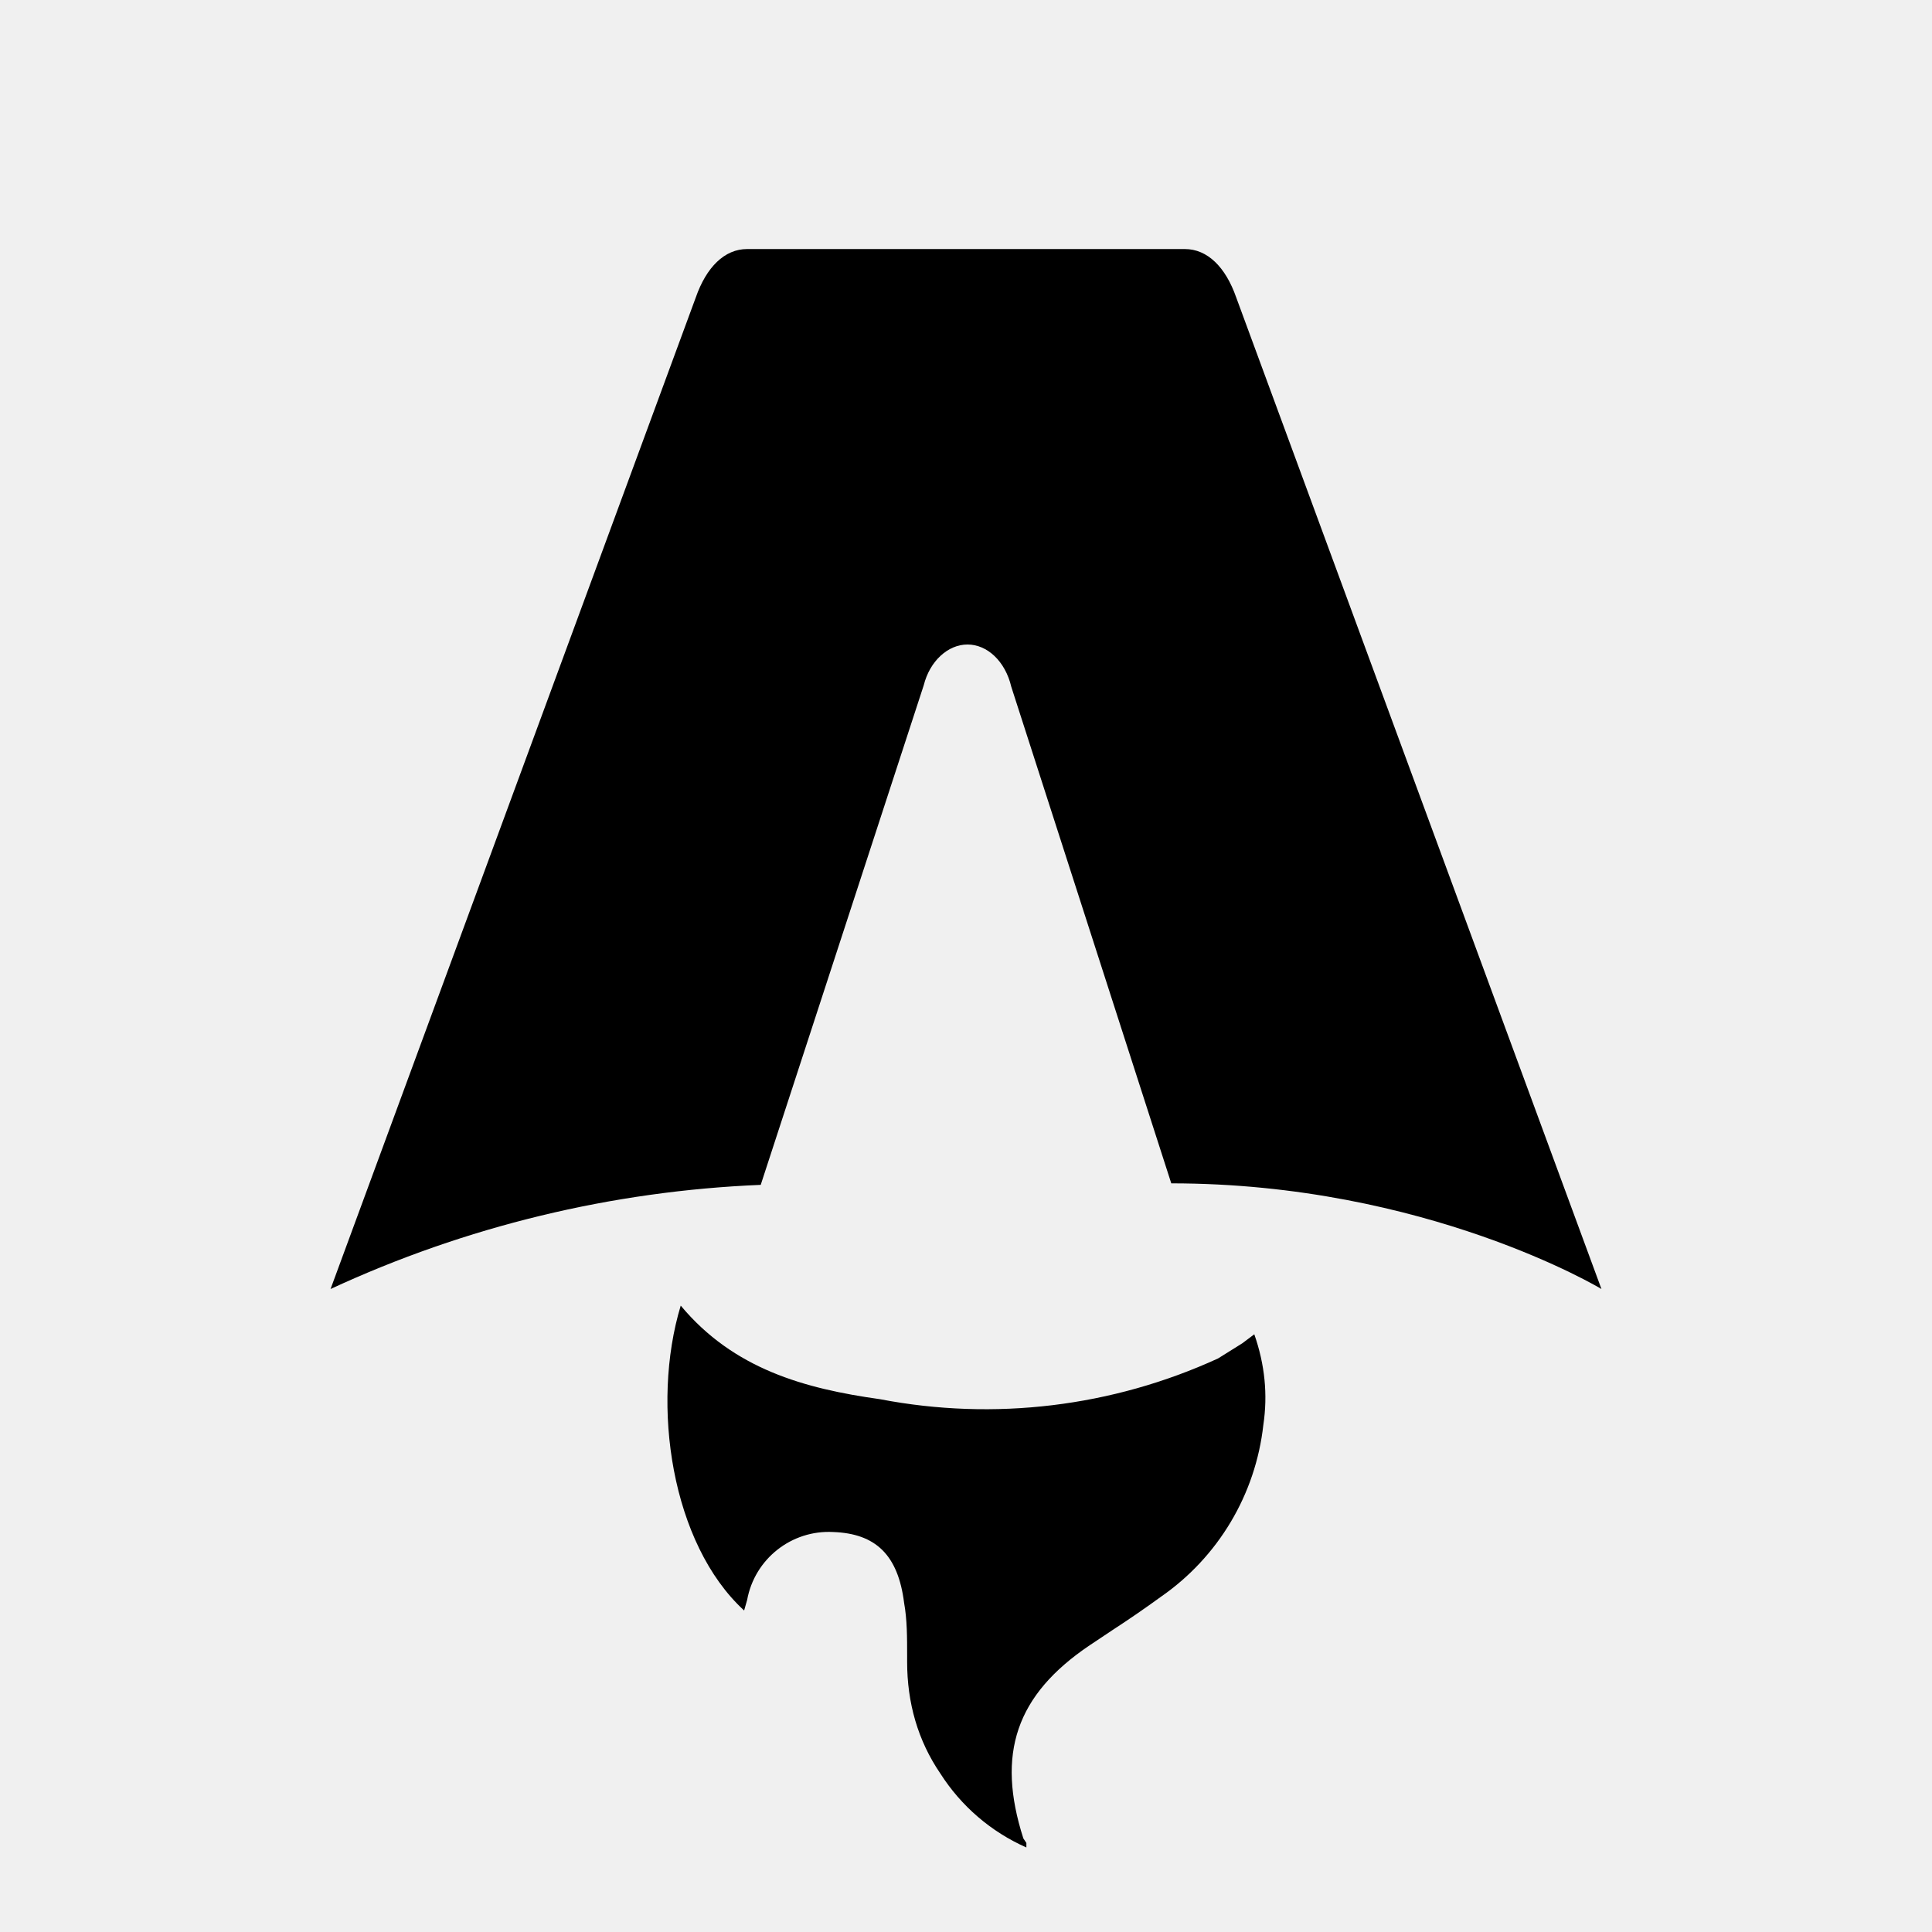
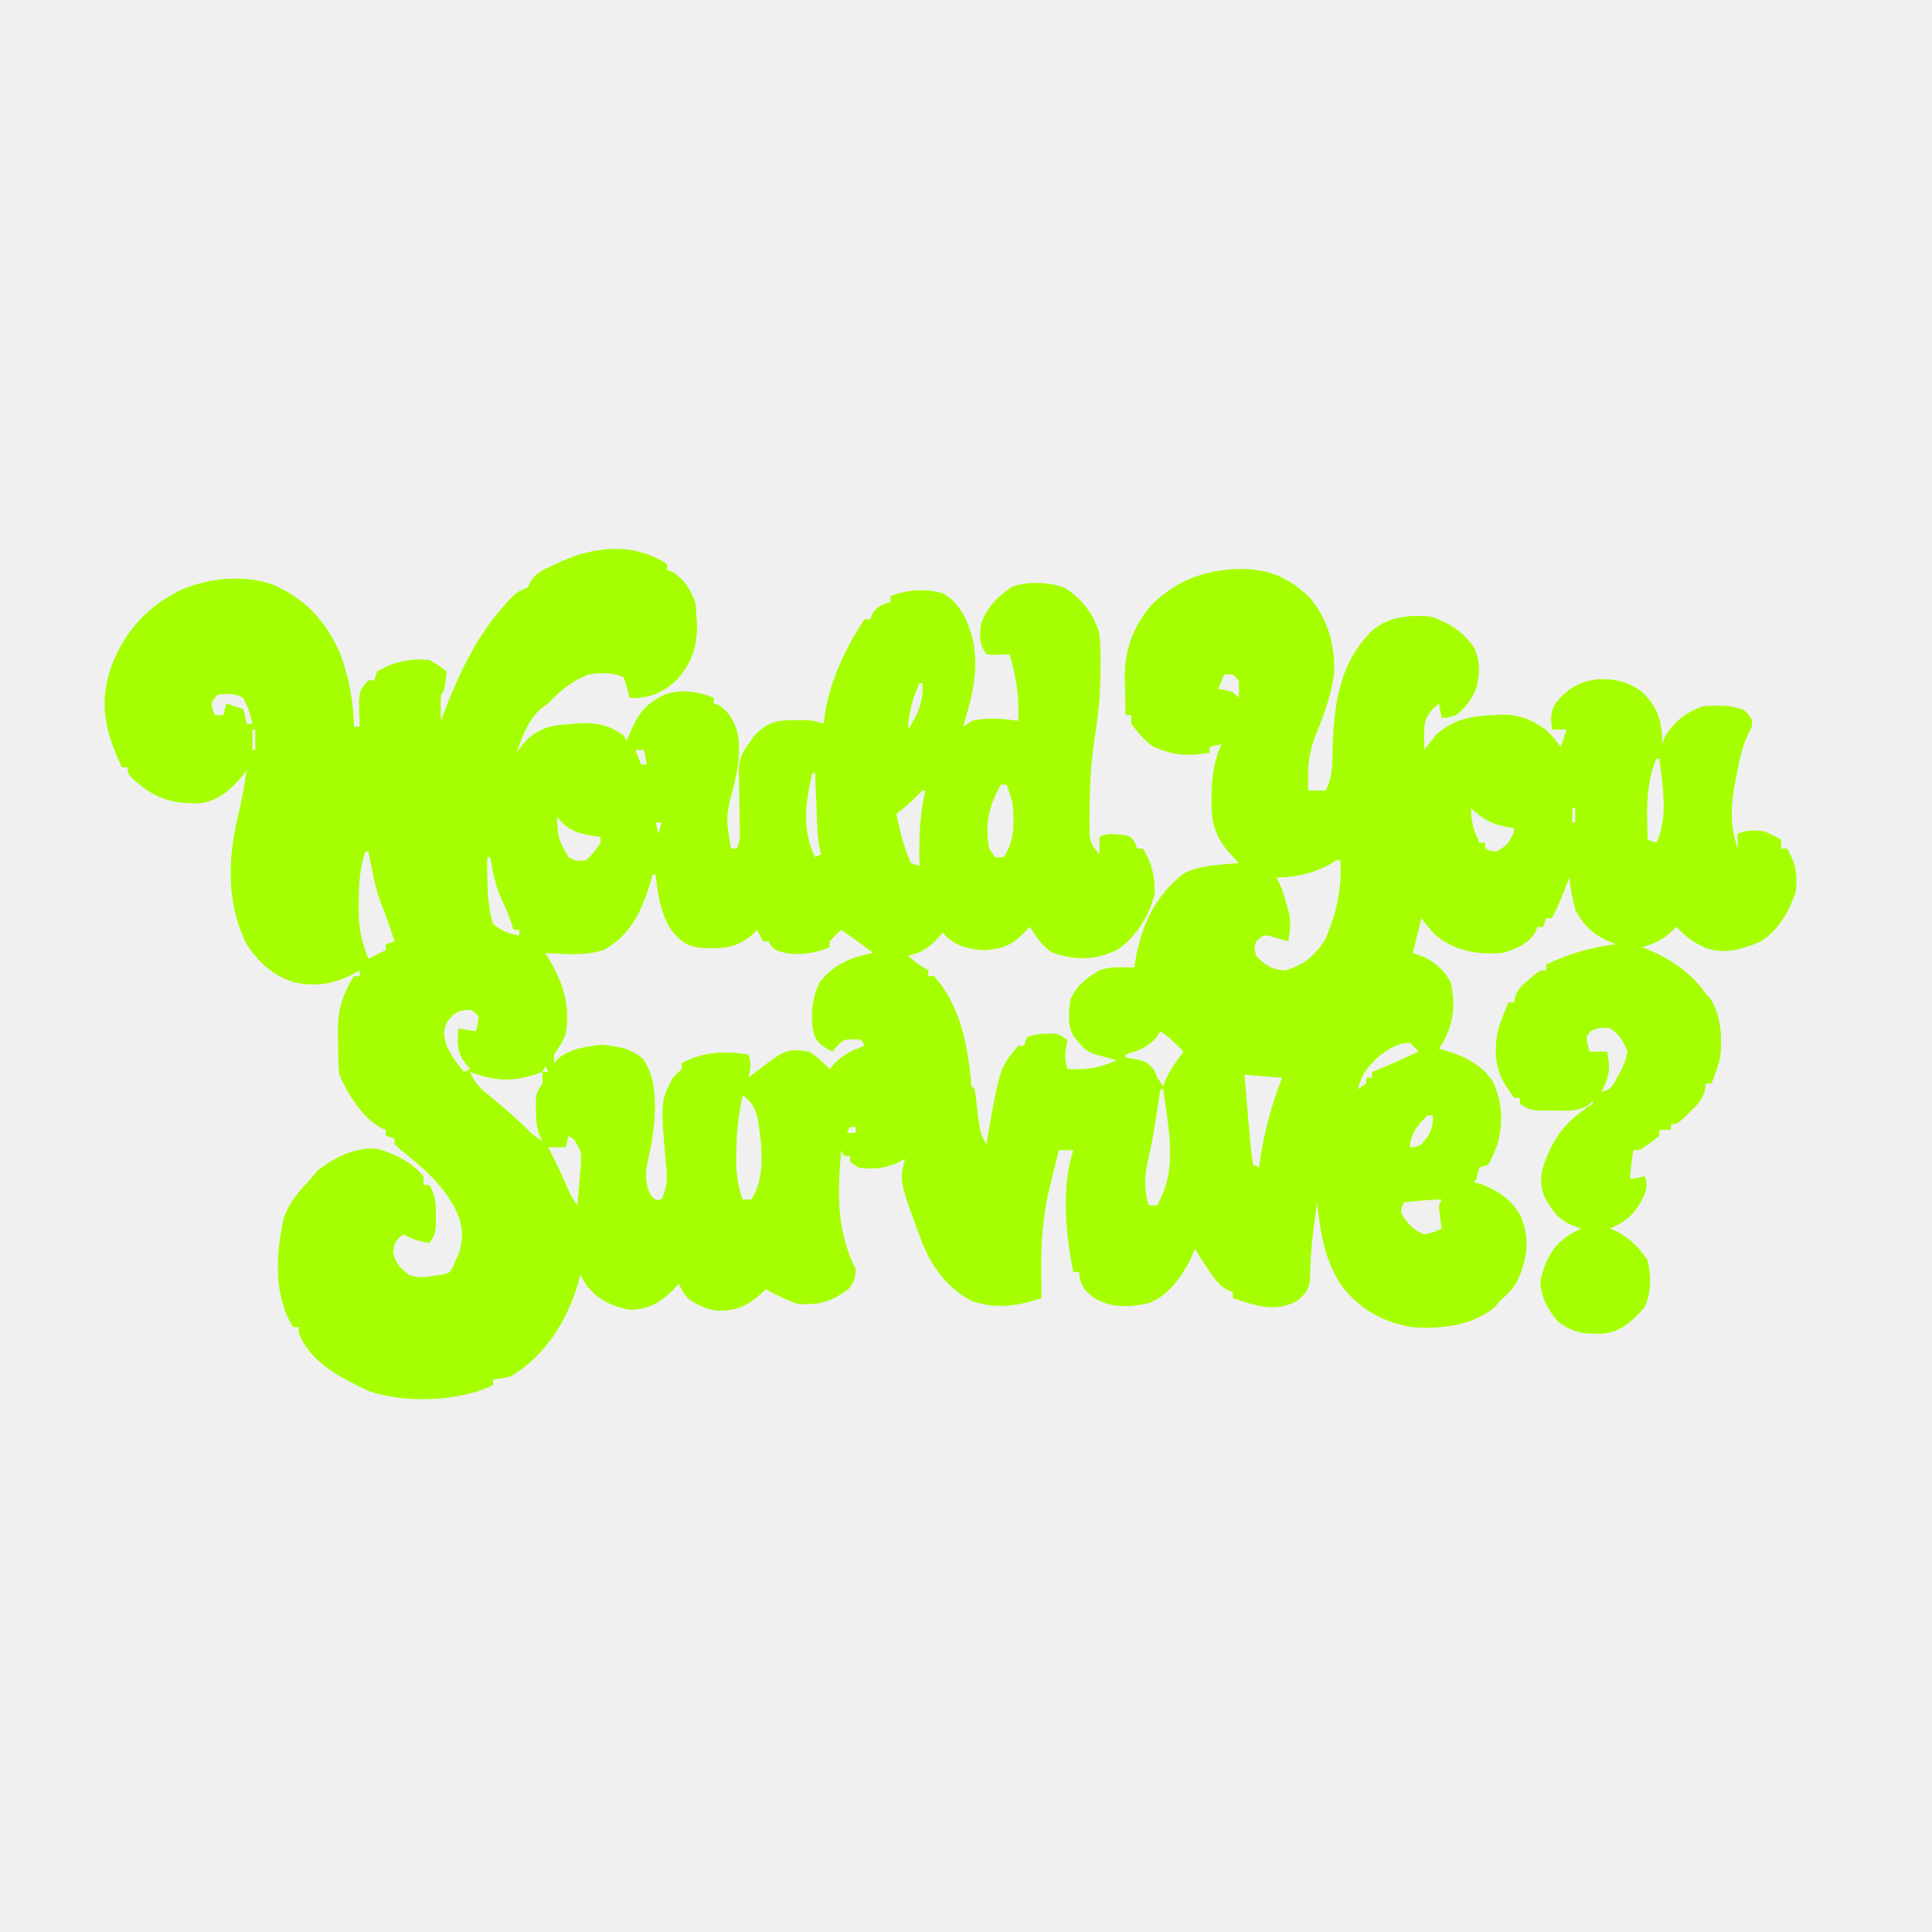
- <svg xmlns="http://www.w3.org/2000/svg" fill="none" viewBox="0 0 128 128">
-   <path d="M50.4 78.5a75.1 75.1 0 0 0-28.5 6.9l24.2-65.7c.7-2 1.9-3.2 3.4-3.2h29c1.5 0 2.7 1.2 3.4 3.2l24.2 65.7s-11.6-7-28.5-7L67 45.5c-.4-1.7-1.6-2.8-2.9-2.8-1.3 0-2.5 1.1-2.9 2.7L50.4 78.5Zm-1.1 28.2Zm-4.2-20.2c-2 6.6-.6 15.8 4.2 20.2a17.5 17.5 0 0 1 .2-.7 5.5 5.5 0 0 1 5.7-4.5c2.8.1 4.3 1.5 4.7 4.7.2 1.1.2 2.3.2 3.5v.4c0 2.7.7 5.2 2.2 7.4a13 13 0 0 0 5.7 4.9v-.3l-.2-.3c-1.8-5.6-.5-9.5 4.4-12.8l1.5-1a73 73 0 0 0 3.2-2.2 16 16 0 0 0 6.8-11.4c.3-2 .1-4-.6-6l-.8.6-1.6 1a37 37 0 0 1-22.4 2.7c-5-.7-9.7-2-13.2-6.2Z" />
-   <style>
-         path { fill: #000; }
-         @media (prefers-color-scheme: dark) {
-             path { fill: #FFF; }
-         }
-     </style>
+ <svg xmlns="http://www.w3.org/2000/svg" version="1.1" viewBox="0 0 666 375" width="400" height="400">
+   <g class="logo-group">
+     <path d="M0 0 C0 0.66 0 1.32 0 2 C0.557 2.186 1.114 2.371 1.688 2.562 C5.863 5.158 8.429 9.066 9.812 13.75 C9.874 14.822 9.936 15.895 10 17 C10.073 17.815 10.147 18.629 10.223 19.469 C10.665 27.541 8.749 33.789 3.32 39.887 C-0.927 43.785 -5.021 45.87 -10.875 46.125 C-11.576 46.084 -12.277 46.042 -13 46 C-13.433 44.298 -13.433 44.298 -13.875 42.562 C-14.246 41.387 -14.617 40.211 -15 39 C-18.758 37.121 -22.908 37.48 -27 38 C-32.716 40.166 -36.873 43.529 -41 48 C-41.846 48.598 -42.691 49.196 -43.562 49.812 C-47.998 53.793 -49.937 59.497 -52 65 C-51.299 64.072 -50.597 63.144 -49.875 62.188 C-46.193 57.826 -42.314 56.037 -36.688 55.312 C-35.126 55.192 -33.563 55.088 -32 55 C-31.242 54.936 -30.484 54.871 -29.703 54.805 C-24.024 54.511 -19.696 55.718 -15 59 C-14.67 59.66 -14.34 60.32 -14 61 C-13.567 59.948 -13.134 58.896 -12.688 57.812 C-9.782 51.171 -7.559 48.222 -1 45 C4.707 42.86 10.461 43.839 16 46 C16 46.66 16 47.32 16 48 C16.578 48.186 17.155 48.371 17.75 48.562 C21.573 51.005 23.462 54.674 24.464 59.004 C25.231 65.022 24.465 70.069 23.062 75.938 C20.141 87.069 20.141 87.069 22 98 C22.66 98 23.32 98 24 98 C25.42 95.159 25.058 92.808 24.992 89.637 C24.975 88.357 24.959 87.078 24.941 85.76 C24.911 83.725 24.875 81.692 24.829 79.657 C24.786 77.692 24.764 75.727 24.742 73.762 C24.72 72.586 24.698 71.41 24.675 70.198 C25.036 66.65 25.95 64.877 28 62 C28.598 61.134 29.196 60.267 29.812 59.375 C33.276 55.614 36.001 54.135 41.172 53.785 C50.088 53.696 50.088 53.696 54 55 C54.083 54.093 54.165 53.185 54.25 52.25 C55.969 40.546 61.454 28.775 68 19 C68.66 19 69.32 19 70 19 C70.227 18.381 70.454 17.762 70.688 17.125 C72.379 14.386 73.992 13.95 77 13 C77 12.34 77 11.68 77 11 C83.066 8.708 88.681 8.306 95 10 C101.092 13.478 103.475 19.331 105.34 25.836 C107.571 36.527 105.117 45.813 102 56 C102.99 55.34 103.98 54.68 105 54 C110.547 52.78 115.456 53.183 121 54 C121.433 45.845 120.294 38.823 118 31 C115.982 31.098 113.964 31.195 111.945 31.293 C110.982 31.148 110.982 31.148 110 31 C107.45 27.175 107.663 25.161 108.191 20.711 C109.832 15.212 114.138 10.855 118.898 7.77 C124.275 5.801 131.502 6.115 136.875 8.062 C142.927 11.815 147.042 17.084 149 24 C149.429 27.696 149.425 31.345 149.375 35.062 C149.366 36.649 149.366 36.649 149.357 38.268 C149.245 45.247 148.589 51.987 147.5 58.875 C146.167 67.313 145.668 75.581 145.625 84.125 C145.611 85.246 145.598 86.368 145.584 87.523 C145.59 88.57 145.596 89.617 145.602 90.695 C145.605 91.624 145.608 92.552 145.612 93.508 C146.065 96.42 147.069 97.816 149 100 C149 98.02 149 96.04 149 94 C151.447 92.777 152.792 92.955 155.5 93.188 C156.294 93.243 157.088 93.298 157.906 93.355 C160 94 160 94 161.281 96.051 C161.518 96.694 161.756 97.337 162 98 C162.66 98 163.32 98 164 98 C167.113 103.143 168.306 108.031 168 114 C165.875 121.439 161.555 128.776 155 133 C147.397 136.651 140.606 136.564 132.688 133.875 C129.114 131.382 127.348 128.66 125 125 C123.855 126.176 123.855 126.176 122.688 127.375 C118.376 131.587 115.522 132.55 109.707 133.035 C104.787 132.971 99.925 131.767 96.246 128.391 C95.835 127.932 95.424 127.473 95 127 C94.134 127.949 93.267 128.898 92.375 129.875 C89.505 132.772 87.019 134.043 83 135 C86.321 137.77 86.321 137.77 90 140 C90 140.66 90 141.32 90 142 C90.66 142 91.32 142 92 142 C100.66 151.6 103.361 164.663 104.641 177.113 C104.686 179.891 104.686 179.891 106 181 C106.448 184.118 106.82 187.235 107.162 190.365 C107.593 193.95 108.095 196.9 110 200 C110.182 198.961 110.364 197.922 110.551 196.852 C114.735 173.402 114.735 173.402 121 166 C121.66 166 122.32 166 123 166 C123.33 165.01 123.66 164.02 124 163 C126.644 162.119 128.281 161.838 131 161.812 C131.681 161.798 132.361 161.784 133.062 161.77 C135 162 135 162 138 164 C137.814 164.907 137.629 165.815 137.438 166.75 C137.033 169.757 137.175 171.188 138 174 C144.459 174.404 149.061 173.592 155 171 C154.313 170.818 153.626 170.636 152.918 170.449 C152.017 170.198 151.116 169.946 150.188 169.688 C149.294 169.444 148.401 169.2 147.48 168.949 C144.858 167.946 143.77 167.135 142 165 C141.452 164.389 140.904 163.778 140.34 163.148 C137.827 159.119 138.409 154.574 139 150 C141.326 145.08 144.321 142.688 149 140 C151.882 139.039 153.699 138.894 156.688 138.938 C157.496 138.947 158.304 138.956 159.137 138.965 C160.059 138.982 160.059 138.982 161 139 C161.086 138.417 161.173 137.835 161.262 137.234 C163.414 124.677 167.918 114.607 178 106.625 C183.628 103.687 190.76 103.61 197 103 C196.602 102.564 196.203 102.129 195.793 101.68 C195.263 101.084 194.733 100.489 194.188 99.875 C193.665 99.295 193.143 98.715 192.605 98.117 C188.38 92.545 187.505 88.035 187.625 81.25 C187.634 80.061 187.634 80.061 187.643 78.848 C187.774 72.882 188.664 67.534 191 62 C189.68 62.33 188.36 62.66 187 63 C187 63.66 187 64.32 187 65 C179.627 66.263 174.212 65.959 167.312 62.75 C164.264 60.443 162.259 58.098 160 55 C160 54.01 160 53.02 160 52 C159.34 52 158.68 52 158 52 C157.912 48.667 157.859 45.334 157.812 42 C157.775 40.598 157.775 40.598 157.736 39.168 C157.632 29.213 160.752 21.243 167.297 13.613 C176.531 4.867 186.753 1.513 199.188 1.648 C208.057 1.951 214.539 4.927 221 11 C227.631 18.274 230.118 27.481 229.941 37.227 C228.997 45.076 226.278 52.189 223.34 59.469 C221.527 64.245 220.87 68.224 220.938 73.312 C220.951 74.637 220.951 74.637 220.965 75.988 C220.976 76.652 220.988 77.316 221 78 C222.98 78 224.96 78 227 78 C229.49 73.179 229.281 68.541 229.375 63.25 C229.905 47.892 231.794 33.643 243.375 22.562 C249.143 17.986 255.858 17.433 263 18 C269.204 19.959 274.597 23.288 278.176 28.816 C280.347 33.551 280.18 37.592 278.93 42.594 C277.426 46.486 275.262 49.4 272 52 C269.125 52.938 269.125 52.938 267 53 C266.67 51.35 266.34 49.7 266 48 C263.173 50.554 261.426 52.163 261 56 C260.933 58.673 260.955 61.325 261 64 C261.34 63.541 261.681 63.082 262.031 62.609 C262.758 61.689 262.758 61.689 263.5 60.75 C263.964 60.147 264.428 59.543 264.906 58.922 C270.514 53.775 276.632 52.333 284.062 52.062 C284.826 52.008 285.59 51.953 286.377 51.896 C292.962 51.575 297.307 53.103 302.75 56.938 C304.819 58.834 306.428 60.684 308 63 C308.66 61.02 309.32 59.04 310 57 C308.35 57 306.7 57 305 57 C304.593 53.675 304.396 51.064 306.09 48.082 C309.997 43.221 314.059 40.516 320.387 39.688 C326.407 39.392 331.149 40.323 336 44 C341.072 48.795 342.68 53.183 342.992 60.094 C342.995 60.723 342.997 61.352 343 62 C343.33 61.134 343.66 60.267 344 59.375 C347.008 54.299 351.388 50.871 357 49 C361.943 48.602 366.483 48.393 371.125 50.25 C373 52 373 52 374 53.812 C374 56 374 56 372.637 58.523 C370.587 62.877 369.715 67.108 368.812 71.812 C368.635 72.664 368.458 73.515 368.275 74.393 C366.638 82.695 366.255 89.938 369 98 C369 96.35 369 94.7 369 93 C372.072 91.464 374.602 91.773 378 92 C381.438 93.5 381.438 93.5 384 95 C384 95.99 384 96.98 384 98 C384.66 98 385.32 98 386 98 C389.12 103.071 389.75 107.202 389 113 C386.66 119.904 383.216 125.994 377 130 C370.849 132.745 364.448 134.586 357.863 132.238 C353.918 130.393 350.866 128.344 348 125 C347.134 125.784 346.267 126.567 345.375 127.375 C342.449 129.834 339.725 131.025 336 132 C336.545 132.208 337.091 132.415 337.652 132.629 C345.818 135.965 352.873 140.703 358 148 C358.536 148.598 359.072 149.196 359.625 149.812 C363.354 155.746 363.722 163.184 363 170 C362.207 173.094 361.2 176.042 360 179 C359.34 179 358.68 179 358 179 C357.927 179.726 357.853 180.451 357.777 181.199 C356.791 184.751 355.2 186.268 352.562 188.812 C351.759 189.603 350.956 190.393 350.129 191.207 C348 193 348 193 346 193 C346 193.66 346 194.32 346 195 C344.68 195 343.36 195 342 195 C342 195.66 342 196.32 342 197 C340.539 198.289 340.539 198.289 338.625 199.625 C337.685 200.294 337.685 200.294 336.727 200.977 C335 202 335 202 333 202 C332.835 203.279 332.67 204.558 332.5 205.875 C332.407 206.594 332.314 207.314 332.219 208.055 C331.963 210.005 331.963 210.005 332 212 C333.65 211.67 335.3 211.34 337 211 C338.187 214.562 337.496 215.916 335.945 219.227 C333.223 224.333 330.289 226.716 325 229 C325.887 229.392 326.774 229.784 327.688 230.188 C332.254 232.686 335.128 235.692 338 240 C339.159 245.7 339.371 250.584 337 256 C333.045 260.684 328.834 264.628 322.547 265.238 C316.057 265.41 312.184 265.02 307 261 C303.576 256.928 301.018 252.415 301 247 C302.554 240.214 304.943 235.169 310.812 231.25 C312.19 230.468 313.581 229.705 315 229 C313.391 228.412 313.391 228.412 311.75 227.812 C306.724 225.634 304.744 222.386 302.188 217.625 C300.056 211.118 301.921 206.848 304.75 200.875 C308.375 193.953 312.587 190.176 319 186 C319 185.67 319 185.34 319 185 C318.527 185.489 318.054 185.977 317.566 186.48 C313.76 188.734 310.277 188.399 305.938 188.312 C305.122 188.316 304.307 188.319 303.467 188.322 C297.401 188.267 297.401 188.267 294 186 C294 185.34 294 184.68 294 184 C293.34 184 292.68 184 292 184 C290.746 182.391 290.746 182.391 289.438 180.25 C289.003 179.554 288.569 178.858 288.121 178.141 C285.014 172.207 285.065 165.237 286.895 158.902 C287.868 156.237 288.888 153.61 290 151 C290.66 151 291.32 151 292 151 C292.084 150.417 292.168 149.835 292.254 149.234 C293.217 146.349 294.63 145.203 296.938 143.25 C297.648 142.636 298.358 142.023 299.09 141.391 C301 140 301 140 303 140 C303 139.34 303 138.68 303 138 C310.881 134.242 318.33 132.084 327 131 C325.804 130.505 324.608 130.01 323.375 129.5 C318.488 127.013 315.458 123.909 313 119 C312.002 115.356 311.4 111.754 311 108 C310.734 108.675 310.469 109.351 310.195 110.047 C309.842 110.939 309.489 111.831 309.125 112.75 C308.777 113.632 308.429 114.513 308.07 115.422 C307.135 117.674 306.122 119.836 305 122 C304.34 122 303.68 122 303 122 C302.67 122.99 302.34 123.98 302 125 C301.34 125 300.68 125 300 125 C299.758 125.602 299.515 126.204 299.266 126.824 C296.797 131.068 292.554 132.618 288 134 C279.478 134.664 271.767 133.419 265 128 C263.093 126.084 261.589 124.204 260 122 C258.515 127.94 258.515 127.94 257 134 C258.031 134.351 259.062 134.701 260.125 135.062 C264.611 137.041 267.657 139.66 270 144 C271.888 151.554 271.158 158.099 267.375 164.938 C266.921 165.618 266.467 166.299 266 167 C266.557 167.147 267.114 167.294 267.688 167.445 C274.415 169.423 280.247 172.092 284.387 177.969 C287.968 184.905 288.225 192.482 286.199 199.953 C285.273 202.455 284.417 204.739 283 207 C282.01 207.33 281.02 207.66 280 208 C279.338 209.98 279.338 209.98 279 212 C278.67 212.33 278.34 212.66 278 213 C278.825 213.206 279.65 213.412 280.5 213.625 C286.672 216.05 291.508 219.244 294.5 225.312 C297.388 233.023 296.471 239.323 293.207 246.773 C291.583 249.77 289.586 251.802 287 254 C286.443 254.681 285.886 255.361 285.312 256.062 C277.562 262.556 266.747 263.745 257 263 C246.536 261.373 238.394 256.661 232.062 248.125 C226.408 239.286 225.246 230.306 224 220 C223.682 222.374 223.37 224.749 223.062 227.125 C222.968 227.843 222.874 228.562 222.777 229.302 C222.026 235.241 221.692 241.122 221.539 247.109 C220.882 250.635 219.761 251.787 217 254 C211.151 257.161 205.714 256.333 199.562 254.5 C198.039 254.009 196.517 253.513 195 253 C195 252.34 195 251.68 195 251 C194.403 250.749 193.806 250.497 193.191 250.238 C190.711 248.837 189.589 247.491 187.938 245.188 C187.428 244.48 186.919 243.772 186.395 243.043 C184.829 240.749 183.362 238.421 182 236 C181.464 237.176 180.928 238.351 180.375 239.562 C177.247 245.819 172.569 252.382 165.738 254.801 C159.044 256.213 153.221 256.447 147.141 252.922 C144.484 250.923 143.116 249.373 142.125 246.188 C142.084 245.466 142.042 244.744 142 244 C141.34 244 140.68 244 140 244 C137.386 231.047 135.75 214.749 140 202 C138.35 202 136.7 202 135 202 C134.176 205.289 133.368 208.582 132.562 211.875 C132.332 212.793 132.102 213.711 131.865 214.656 C129.508 224.357 128.842 233.665 128.938 243.625 C128.944 244.988 128.944 244.988 128.951 246.379 C128.963 248.586 128.979 250.793 129 253 C120.605 255.769 113.526 256.85 105 254 C96.202 249.32 90.64 241.555 87.312 232.375 C86.873 231.199 86.873 231.199 86.424 229.999 C80.036 212.486 80.036 212.486 82 205 C80.546 205.743 80.546 205.743 79.062 206.5 C74.794 208.334 70.591 208.685 66 208 C65.01 207.34 64.02 206.68 63 206 C63 205.34 63 204.68 63 204 C62.34 204 61.68 204 61 204 C60.67 203.34 60.34 202.68 60 202 C58.696 216.454 58.25 229.728 65 243 C64.867 245.869 64.497 247.354 62.75 249.625 C56.954 254.179 52.35 255.498 45 255 C41.312 253.625 41.312 253.625 38 252 C37.196 251.608 36.391 251.216 35.562 250.812 C35.047 250.544 34.531 250.276 34 250 C32.67 251.176 32.67 251.176 31.312 252.375 C26.834 256.06 23.061 257.485 17.125 257.316 C13.31 256.748 10.119 255.245 7 253 C5 250.25 5 250.25 4 248 C3.34 248.743 2.68 249.485 2 250.25 C-2.41 254.598 -6.748 257 -13 257 C-19.244 255.749 -24.231 253.495 -28 248.25 C-28.66 247.178 -29.32 246.105 -30 245 C-30.247 245.969 -30.495 246.939 -30.75 247.938 C-34.541 260.893 -42.125 273.039 -54 280 C-57.305 280.711 -57.305 280.711 -60 281 C-60 281.66 -60 282.32 -60 283 C-71.879 288.692 -90.473 289.336 -103 285 C-112.457 280.444 -123.027 275.284 -127 265 C-127 264.34 -127 263.68 -127 263 C-127.66 263 -128.32 263 -129 263 C-135.764 251.932 -134.94 237.619 -132.18 225.445 C-130.288 219.922 -126.993 216.16 -123 212 C-121.855 210.608 -121.855 210.608 -120.688 209.188 C-114.996 204.554 -107.82 201.005 -100.336 201.438 C-94.512 202.84 -87.782 206.229 -84 211 C-84 211.99 -84 212.98 -84 214 C-83.34 214 -82.68 214 -82 214 C-79.811 217.536 -79.731 220.451 -79.75 224.562 C-79.742 226.266 -79.742 226.266 -79.734 228.004 C-80 231 -80 231 -82 234 C-85.344 233.443 -88.033 232.648 -91 231 C-93.452 232.839 -93.966 233.803 -94.5 236.875 C-93.837 241.017 -92.204 242.392 -89 245 C-85.622 246.126 -83.914 245.891 -80.438 245.312 C-79.467 245.164 -78.496 245.016 -77.496 244.863 C-74.876 244.242 -74.876 244.242 -73.73 242.059 C-73.489 241.379 -73.248 240.7 -73 240 C-72.629 239.257 -72.257 238.515 -71.875 237.75 C-69.94 231.668 -70.528 227.441 -73.25 221.812 C-77.811 213.478 -84.184 208.065 -91.5 202.188 C-92.325 201.466 -93.15 200.744 -94 200 C-94 199.34 -94 198.68 -94 198 C-94.99 197.67 -95.98 197.34 -97 197 C-97 196.34 -97 195.68 -97 195 C-97.598 194.737 -98.196 194.474 -98.812 194.203 C-105.144 190.721 -110.248 182.489 -113 176 C-113.474 172.138 -113.416 168.264 -113.438 164.375 C-113.47 163.332 -113.503 162.289 -113.537 161.215 C-113.589 153.651 -111.96 148.435 -108 142 C-107.34 142 -106.68 142 -106 142 C-106 141.34 -106 140.68 -106 140 C-106.485 140.277 -106.969 140.554 -107.469 140.84 C-114.611 144.699 -120.908 145.878 -129 144 C-136.061 141.646 -140.941 137.17 -145 131 C-152.031 116.818 -151.552 101.338 -147.801 86.246 C-146.56 81.217 -145.796 76.115 -145 71 C-145.557 71.743 -146.114 72.485 -146.688 73.25 C-150.68 77.998 -154.854 81.588 -161.102 82.406 C-171.031 82.67 -176.967 80.601 -184.273 73.922 C-186 72 -186 72 -186 70 C-186.66 70 -187.32 70 -188 70 C-193.696 57.805 -196.191 47.876 -191.5 34.938 C-186.789 22.842 -179.093 14.438 -167.375 8.719 C-157.447 4.678 -146.263 3.539 -136 7 C-124.717 11.944 -117.874 19.327 -112.875 30.438 C-109.88 38.229 -108 47.654 -108 56 C-107.34 56 -106.68 56 -106 56 C-106.052 54.896 -106.052 54.896 -106.105 53.77 C-106.383 43.773 -106.383 43.773 -103 40 C-102.34 40 -101.68 40 -101 40 C-100.67 39.01 -100.34 38.02 -100 37 C-94.149 33.543 -88.768 32.406 -82 33 C-78.562 35 -78.562 35 -76 37 C-76.875 43.875 -76.875 43.875 -78 45 C-78.072 46.519 -78.084 48.042 -78.062 49.562 C-78.053 50.389 -78.044 51.215 -78.035 52.066 C-78.024 52.704 -78.012 53.343 -78 54 C-77.66 53.091 -77.319 52.182 -76.969 51.246 C-71.767 37.639 -65.818 24.935 -56 14 C-55.502 13.444 -55.005 12.889 -54.492 12.316 C-52.348 10.051 -51.012 9.004 -48 8 C-47.745 7.394 -47.49 6.788 -47.227 6.164 C-45.417 2.972 -42.579 1.885 -39.375 0.375 C-38.739 0.069 -38.103 -0.236 -37.448 -0.551 C-25.464 -6.178 -11.528 -7.685 0 0 Z M192 38 C191.34 39.65 190.68 41.3 190 43 C190.784 43.124 191.567 43.248 192.375 43.375 C195 44 195 44 197 46 C197.167 43.083 197.167 43.083 197 40 C196.34 39.34 195.68 38.68 195 38 C194.01 38 193.02 38 192 38 Z M87 41 C84.371 46.372 83.392 51.045 83 57 C86.243 52.136 88.558 46.953 88 41 C87.67 41 87.34 41 87 41 Z M-155 45 C-157.307 47.715 -157.307 47.715 -156.625 50.188 C-156.419 50.786 -156.213 51.384 -156 52 C-155.01 52 -154.02 52 -153 52 C-152.67 50.68 -152.34 49.36 -152 48 C-150.02 48.66 -148.04 49.32 -146 50 C-145.67 51.65 -145.34 53.3 -145 55 C-144.34 55 -143.68 55 -143 55 C-144.122 50.345 -144.122 50.345 -146.188 46.062 C-149.149 44.327 -151.666 44.636 -155 45 Z M53 56 C54 58 54 58 54 58 Z M-143 57 C-143 59.31 -143 61.62 -143 64 C-142.67 64 -142.34 64 -142 64 C-142 61.69 -142 59.38 -142 57 C-142.33 57 -142.66 57 -143 57 Z M52 61 C53 64 53 64 53 64 Z M-11 64 C-10.34 65.65 -9.68 67.3 -9 69 C-8.34 69 -7.68 69 -7 69 C-7.33 67.35 -7.66 65.7 -8 64 C-8.99 64 -9.98 64 -11 64 Z M51 64 C52 66 52 66 52 66 Z M-54 66 C-53 68 -53 68 -53 68 Z M341 67 C337.147 76.128 337.715 85.301 338 95 C338.99 95.33 339.98 95.66 341 96 C345.114 87.333 343.197 76.275 342 67 C341.67 67 341.34 67 341 67 Z M-56 70 C-55 72 -55 72 -55 72 Z M50 72 C47.709 81.8 46.312 91.625 51 101 C51.66 100.67 52.32 100.34 53 100 C52.842 99.289 52.683 98.578 52.52 97.845 C52.004 95.021 51.796 92.347 51.684 89.48 C51.642 88.459 51.6 87.437 51.557 86.385 C51.517 85.33 51.478 84.275 51.438 83.188 C51.373 81.576 51.373 81.576 51.307 79.932 C51.201 77.288 51.099 74.644 51 72 C50.67 72 50.34 72 50 72 Z M115 76 C110.821 83.659 109.438 89.34 111 98 C111.66 98.99 112.32 99.98 113 101 C113.99 101 114.98 101 116 101 C119.982 95.193 119.639 88.836 119 82 C118.395 79.98 117.745 77.972 117 76 C116.34 76 115.68 76 115 76 Z M88 78 C87.237 78.763 86.474 79.526 85.688 80.312 C83.536 82.464 81.476 84.258 79 86 C80.162 91.908 81.539 97.488 84 103 C84.99 103.33 85.98 103.66 87 104 C86.977 103.045 86.954 102.09 86.93 101.105 C86.819 93.142 87.183 85.805 89 78 C88.67 78 88.34 78 88 78 Z M277 84 C277.525 90.289 277.525 90.289 280 96 C280.66 96 281.32 96 282 96 C282 96.66 282 97.32 282 98 C283.736 98.874 283.736 98.874 286 99 C289.738 96.669 289.738 96.669 291.645 92.855 C291.762 92.243 291.879 91.631 292 91 C291.42 90.914 290.84 90.827 290.242 90.738 C284.412 89.69 281.243 88.135 277 84 Z M312 84 C312 85.65 312 87.3 312 89 C312.33 89 312.66 89 313 89 C313 87.35 313 85.7 313 84 C312.67 84 312.34 84 312 84 Z M-38 87 C-37.648 94.581 -37.648 94.581 -34 101 C-31.16 102.418 -31.16 102.418 -28 102 C-25.779 100.195 -24.623 98.435 -23 96 C-23 95.34 -23 94.68 -23 94 C-23.664 93.914 -24.328 93.827 -25.012 93.738 C-31.023 92.782 -34.196 91.819 -38 87 Z M-4 89 C-3.67 90.32 -3.34 91.64 -3 93 C-2.67 91.68 -2.34 90.36 -2 89 C-2.66 89 -3.32 89 -4 89 Z M-104 99 C-106.019 104.872 -106.335 110.19 -106.312 116.375 C-106.329 117.27 -106.345 118.164 -106.361 119.086 C-106.366 125.243 -105.308 130.295 -103 136 C-101.02 135.01 -99.04 134.02 -97 133 C-97 132.34 -97 131.68 -97 131 C-96.01 130.67 -95.02 130.34 -94 130 C-95.397 125.72 -96.803 121.485 -98.5 117.312 C-100.764 111.43 -101.779 105.164 -103 99 C-103.33 99 -103.66 99 -104 99 Z M-62 101 C-62.11 103.695 -62.095 106.306 -62 109 C-61.957 110.231 -61.915 111.462 -61.871 112.73 C-61.618 116.627 -61.175 120.254 -60 124 C-57.225 126.41 -54.589 127.343 -51 128 C-51 127.34 -51 126.68 -51 126 C-51.66 126 -52.32 126 -53 126 C-53.248 125.196 -53.495 124.391 -53.75 123.562 C-54.712 120.819 -55.757 118.36 -57 115.75 C-59.184 110.967 -60.179 106.172 -61 101 C-61.33 101 -61.66 101 -62 101 Z M229.102 103.059 C222.696 106.625 217.307 107.847 210 108 C210.295 108.539 210.59 109.078 210.895 109.633 C212.159 112.341 212.933 114.983 213.688 117.875 C214.095 119.387 214.095 119.387 214.512 120.93 C215.039 124.244 214.724 126.742 214 130 C212.014 129.414 210.029 128.828 208.043 128.242 C205.689 127.739 205.689 127.739 203 130 C202.333 132.413 202.333 132.413 203 135 C206.013 138.099 208.635 139.896 213 140 C219.446 138.209 223.578 134.754 227 129 C230.672 120.311 232.749 111.438 232 102 C230.783 101.919 230.783 101.919 229.102 103.059 Z M-5 107 C-5.329 108.143 -5.329 108.143 -5.664 109.309 C-8.744 119.338 -12.35 127.68 -21.855 132.98 C-28.36 135.089 -35.253 134.423 -42 134 C-41.495 134.848 -40.989 135.696 -40.469 136.57 C-35.701 145.001 -33.355 152.107 -35 162 C-36.071 164.716 -37.292 166.598 -39 169 C-39 169.99 -39 170.98 -39 172 C-38.603 171.54 -38.206 171.08 -37.797 170.605 C-33.751 166.99 -27.686 166.178 -22.438 165.625 C-17.124 166.205 -12.395 166.816 -8.316 170.535 C-2.652 178.606 -4.101 190.863 -5.465 200.172 C-5.803 201.761 -6.16 203.347 -6.543 204.926 C-7.513 209.327 -7.853 213.45 -5.625 217.5 C-4.124 219.226 -4.124 219.226 -2 219 C-0.002 214.904 0.093 212.064 -0.375 207.562 C-2.311 185.037 -2.311 185.037 2 177 C2.998 175.998 3.997 174.997 5 174 C5 173.34 5 172.68 5 172 C12.433 167.969 19.803 167.678 28 169 C29.097 172.29 28.8 173.713 28 177 C28.508 176.602 29.016 176.203 29.539 175.793 C40.989 166.98 40.989 166.98 49 168 C51.691 169.794 53.722 171.722 56 174 C56.681 173.237 57.361 172.474 58.062 171.688 C61.359 168.672 63.863 167.541 68 166 C67.67 165.34 67.34 164.68 67 164 C64.168 163.666 64.168 163.666 61 164 C58.623 165.875 58.623 165.875 57 168 C54.123 166.561 52.34 165.651 50.828 162.754 C49.056 156.862 49.827 149.595 52.562 144.062 C57.51 137.846 63.357 135.501 71 134 C67.388 131.255 63.696 128.63 60 126 C58.624 127.29 57.292 128.627 56 130 C56 130.66 56 131.32 56 132 C50.369 134.371 43.574 135.42 37.758 133.109 C36 132 36 132 35 130 C34.34 130 33.68 130 33 130 C32.01 128.02 32.01 128.02 31 126 C30.585 126.433 30.17 126.866 29.742 127.312 C24.119 132.394 19.493 132.573 12.074 132.309 C6.729 131.772 4.72 130.142 1.426 126.16 C-2.286 120.536 -3.283 113.593 -4 107 C-4.33 107 -4.66 107 -5 107 Z M-76 158 C-77.41 161.478 -77.034 162.9 -75.812 166.5 C-74.144 169.722 -72.387 172.284 -70 175 C-69.34 174.67 -68.68 174.34 -68 174 C-68.66 173.175 -69.32 172.35 -70 171.5 C-72.612 167.655 -72.313 164.543 -72 160 C-69.03 160.495 -69.03 160.495 -66 161 C-65.32 158.603 -65.32 158.603 -65 156 C-66.818 153.79 -66.818 153.79 -69.375 153.625 C-72.857 154.122 -73.898 155.222 -76 158 Z M318.125 161.188 C316.721 163.03 316.721 163.03 317.312 165.688 C317.539 166.451 317.766 167.214 318 168 C319.98 168 321.96 168 324 168 C325.329 173.918 324.665 176.777 322 182 C325.63 180.79 325.877 179.964 327.625 176.688 C328.05 175.908 328.476 175.128 328.914 174.324 C329.924 172.162 330.661 170.359 331 168 C329.44 164.101 328.533 162.355 325 160 C322.108 159.639 320.607 159.616 318.125 161.188 Z M170 161 C169.505 161.763 169.01 162.526 168.5 163.312 C165.233 166.825 162.537 167.563 158 169 C158 169.33 158 169.66 158 170 C159.258 170.227 160.516 170.454 161.812 170.688 C165.036 171.484 165.772 171.704 167.875 174.438 C168.246 175.283 168.618 176.129 169 177 C169.66 177.99 170.32 178.98 171 180 C171.227 179.319 171.454 178.639 171.688 177.938 C173.356 174.204 175.557 171.278 178 168 C175.422 165.352 173.084 163.056 170 161 Z M243.953 170.906 C239.897 175.377 239.897 175.377 238 181 C238.99 180.34 239.98 179.68 241 179 C241 178.34 241 177.68 241 177 C241.66 177 242.32 177 243 177 C243 176.34 243 175.68 243 175 C244.058 174.586 244.058 174.586 245.137 174.164 C248.066 172.973 250.938 171.691 253.812 170.375 C254.788 169.929 255.764 169.483 256.77 169.023 C257.874 168.517 257.874 168.517 259 168 C257.625 166.458 257.625 166.458 256 165 C251.402 165 247.213 167.871 243.953 170.906 Z M-42 173 C-42.33 173.66 -42.66 174.32 -43 175 C-42.34 175 -41.68 175 -41 175 C-41.33 174.34 -41.66 173.68 -42 173 Z M-68 175 C-66.694 177.948 -65.398 179.789 -62.918 181.84 C-62.014 182.599 -62.014 182.599 -61.092 183.373 C-60.463 183.889 -59.835 184.406 -59.188 184.938 C-54.932 188.473 -50.883 192.048 -47 196 C-45.688 197.028 -44.363 198.041 -43 199 C-43.487 197.952 -43.487 197.952 -43.984 196.883 C-45.105 193.703 -45.267 191.237 -45.25 187.875 C-45.255 186.841 -45.26 185.807 -45.266 184.742 C-45 182 -45 182 -43 179 C-43 177.68 -43 176.36 -43 175 C-43.617 175.228 -44.235 175.456 -44.871 175.691 C-53.324 178.56 -59.662 178.207 -68 175 Z M199 176 C199.311 179.667 199.623 183.333 199.938 187 C200.025 188.03 200.112 189.06 200.201 190.121 C200.456 193.082 200.724 196.041 201 199 C201.072 199.825 201.145 200.65 201.219 201.5 C201.406 203.342 201.692 205.174 202 207 C202.66 207.33 203.32 207.66 204 208 C204.098 207.296 204.196 206.592 204.297 205.867 C205.805 195.911 208.258 186.356 212 177 C207.71 176.67 203.42 176.34 199 176 Z M170 181 C169.807 182.267 169.613 183.534 169.414 184.84 C169.151 186.539 168.888 188.238 168.625 189.938 C168.499 190.768 168.372 191.599 168.242 192.455 C167.481 197.347 166.568 202.153 165.399 206.964 C164.489 211.611 164.492 216.477 166 221 C166.99 221 167.98 221 169 221 C169.474 219.948 169.949 218.896 170.438 217.812 C170.704 217.221 170.971 216.629 171.246 216.02 C175.346 205.036 172.481 192.28 171 181 C170.67 181 170.34 181 170 181 Z M26 183 C24.546 189.854 23.819 196.508 23.812 203.5 C23.8 204.221 23.788 204.941 23.775 205.684 C23.762 210.495 24.48 214.433 26 219 C26.99 219 27.98 219 29 219 C33.977 211.535 32.678 199.969 31.25 191.438 C30.391 187.61 29.257 185.388 26 183 Z M262 190 C258.61 193.556 256.445 195.956 256 201 C257.879 200.952 257.879 200.952 260 200 C262.934 196.333 264 194.769 264 190 C263.34 190 262.68 190 262 190 Z M63 194 C62.67 194.66 62.34 195.32 62 196 C62.99 196 63.98 196 65 196 C65 195.34 65 194.68 65 194 C64.34 194 63.68 194 63 194 Z M-34 197 C-34.33 198.32 -34.66 199.64 -35 201 C-36.98 201 -38.96 201 -41 201 C-40.422 202.134 -39.845 203.269 -39.25 204.438 C-37.34 208.243 -35.606 212.106 -33.93 216.02 C-32.947 218.241 -32.947 218.241 -31 221 C-30.617 217.337 -30.289 213.672 -30 210 C-29.932 209.144 -29.863 208.288 -29.793 207.406 C-29.542 202.547 -29.542 202.547 -32 198.438 C-32.66 197.963 -33.32 197.489 -34 197 Z M258.812 219.5 C257.461 219.639 257.461 219.639 256.082 219.781 C255.395 219.853 254.708 219.926 254 220 C252.639 222.953 252.639 222.953 254.125 225.5 C256.254 228.339 257.694 229.693 261 231 C264.268 230.301 264.268 230.301 267 229 C266.814 227.721 266.629 226.442 266.438 225.125 C265.875 221.25 265.875 221.25 267 219 C264.22 219 261.575 219.213 258.812 219.5 Z " fill="#a6ff00ff" transform="translate(230,49)" />
+   </g>
</svg>
